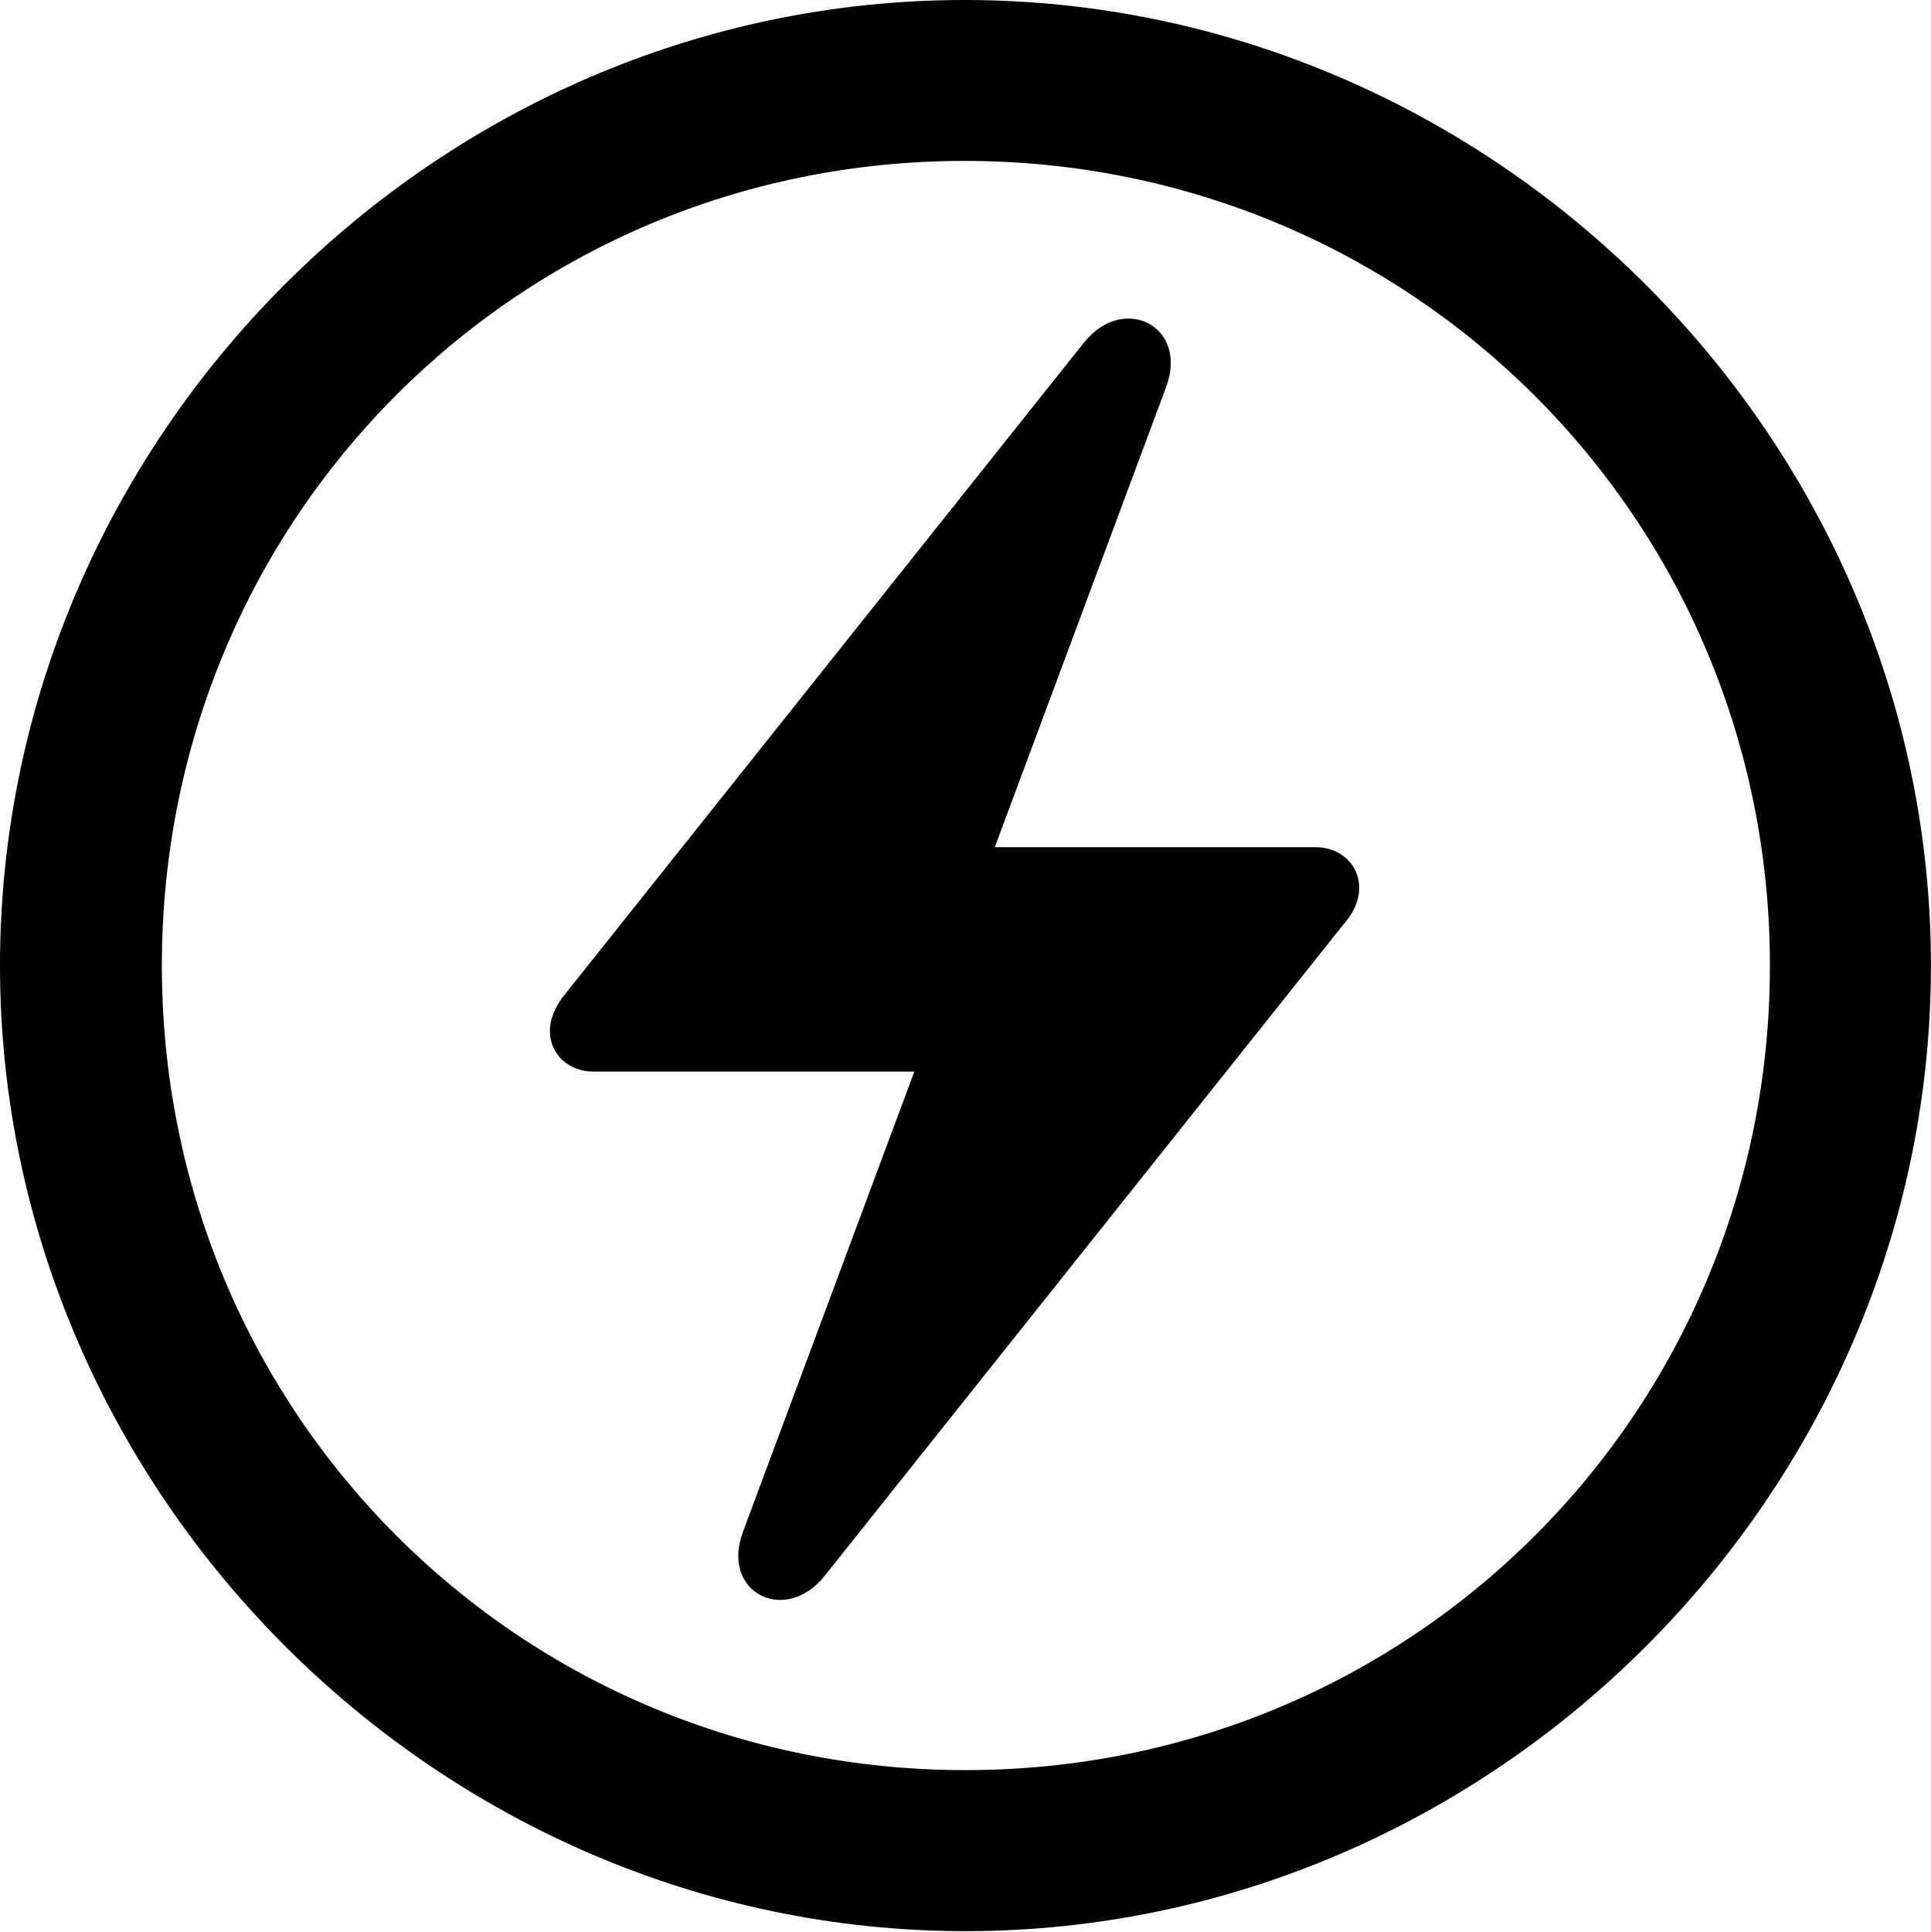
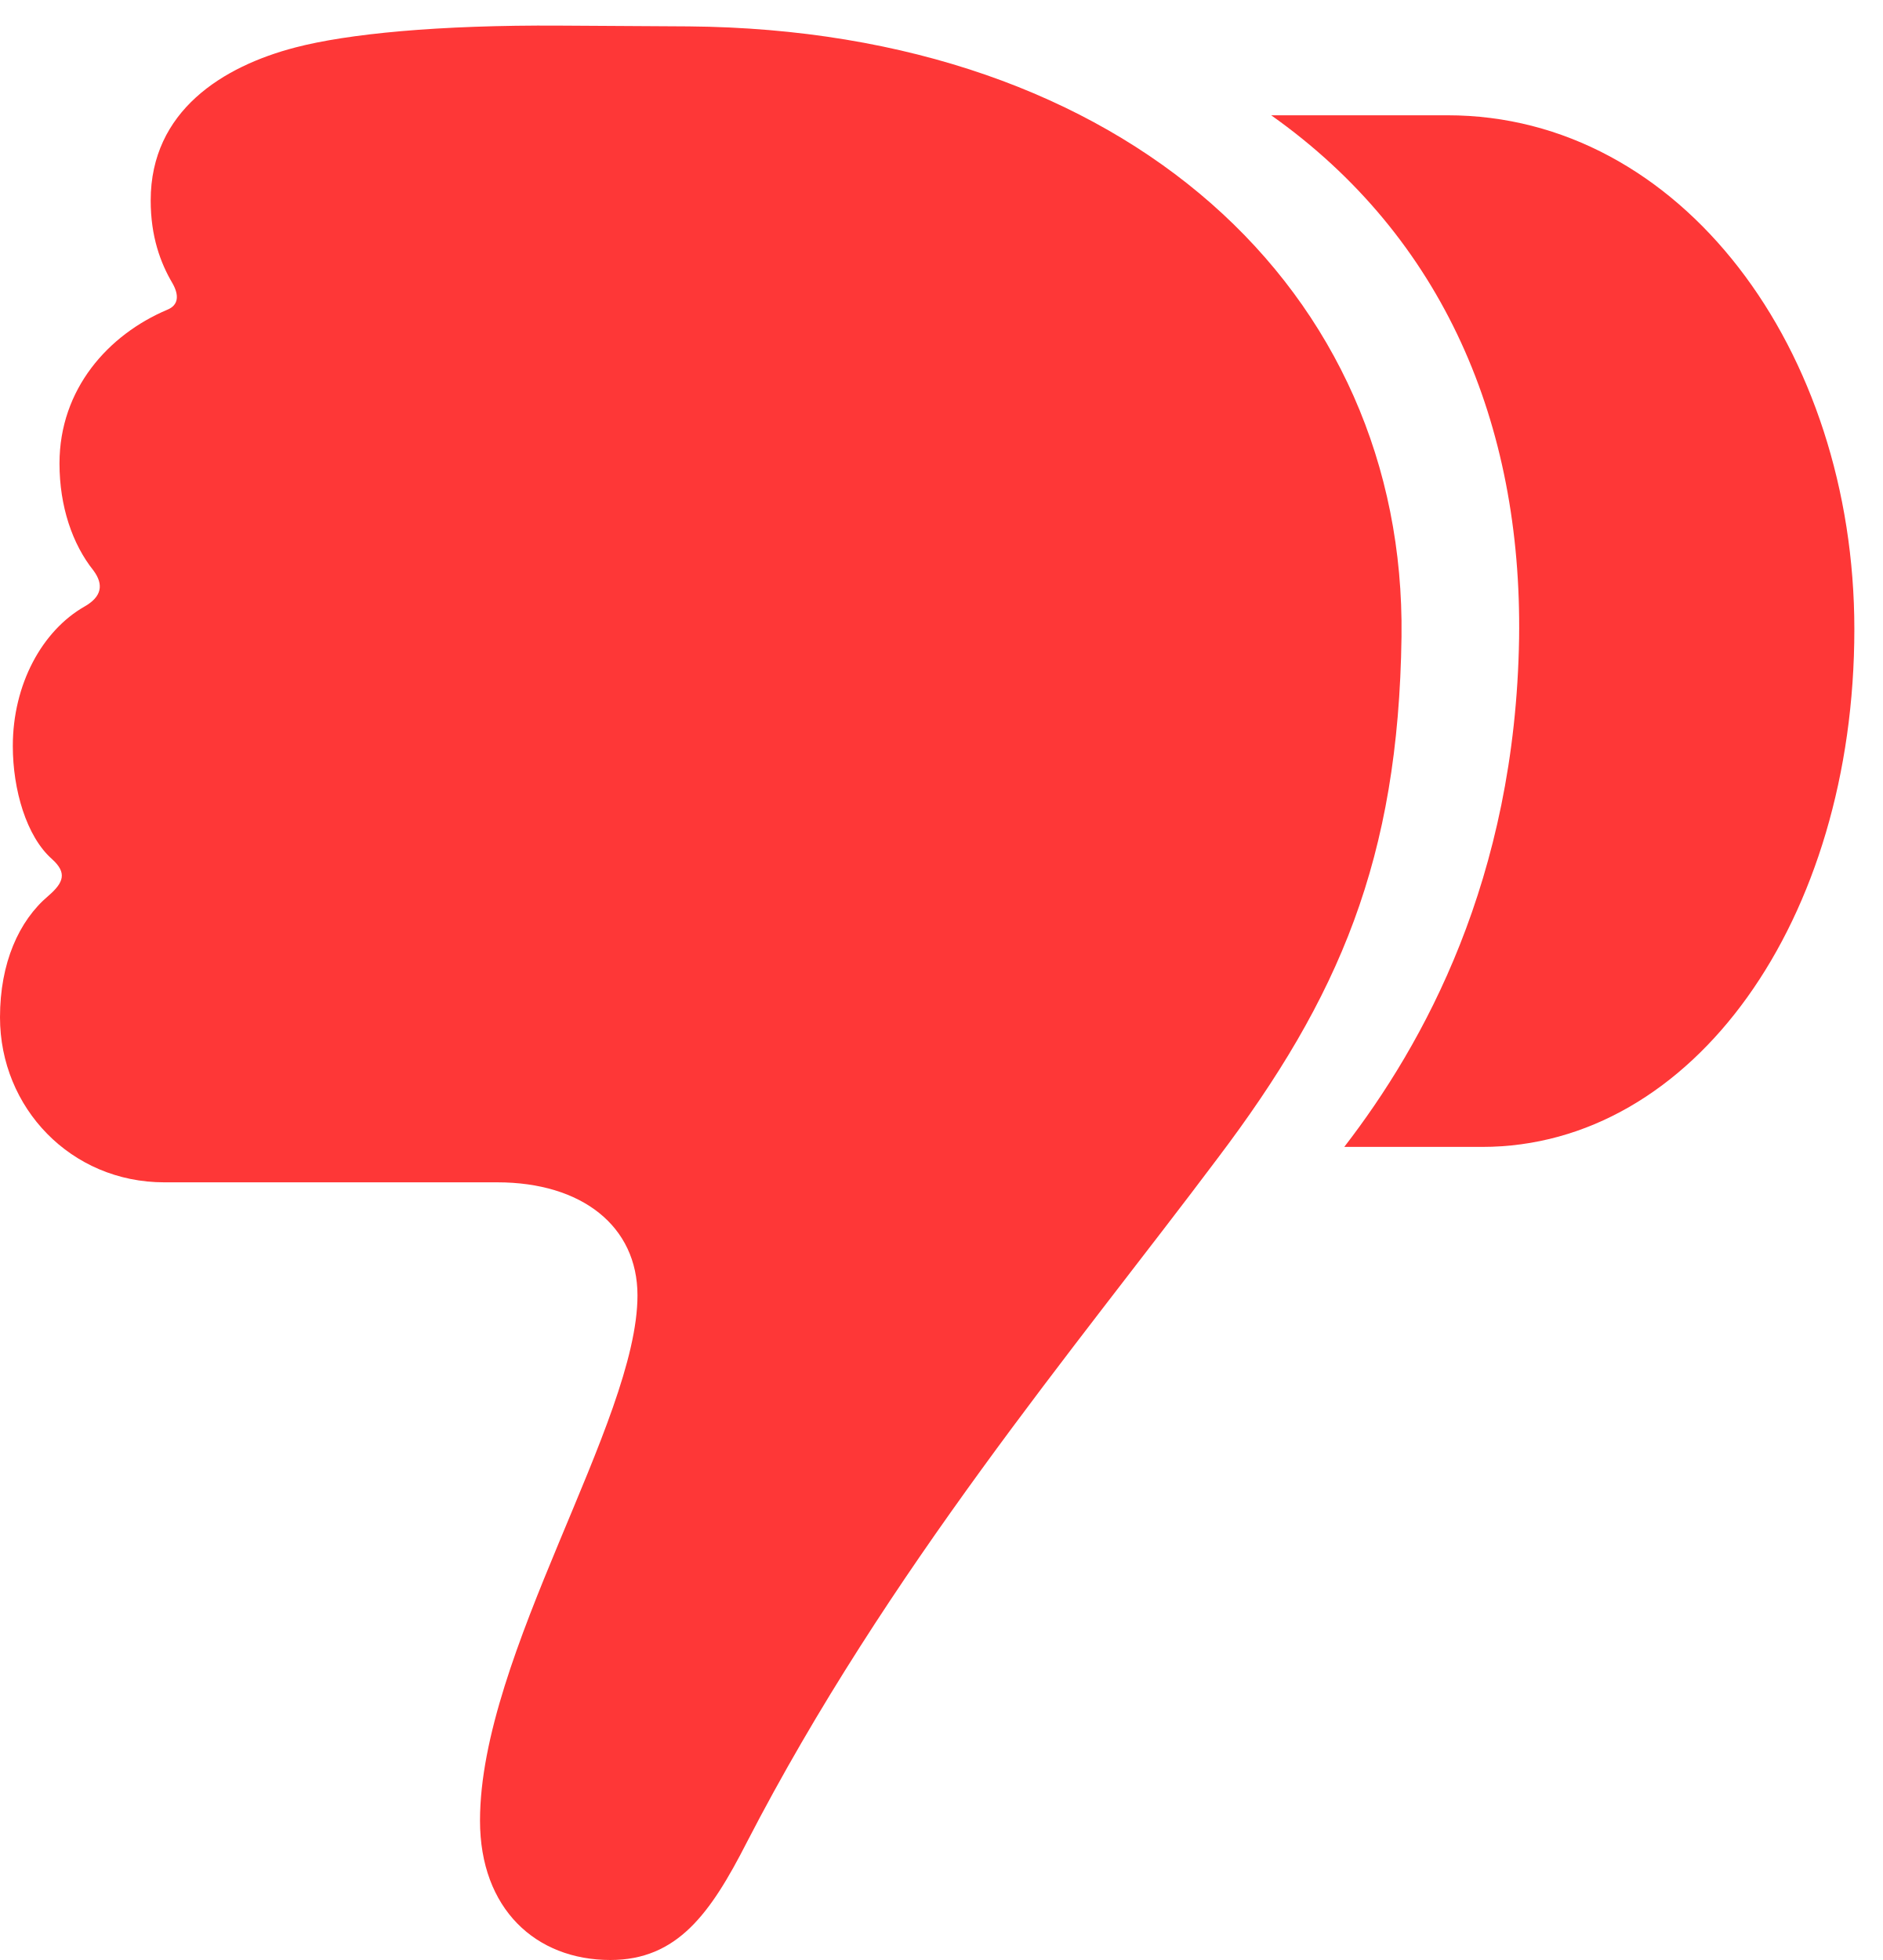
- <svg xmlns="http://www.w3.org/2000/svg" version="1.1" viewBox="0 0 15.938 15.945">
-   <path d="M7.969 15.938C12.328 15.938 15.938 12.32 15.938 7.969C15.938 3.609 12.32 0 7.961 0C3.609 0 0 3.609 0 7.969C0 12.32 3.617 15.938 7.969 15.938ZM7.969 14.609C4.281 14.609 1.336 11.656 1.336 7.969C1.336 4.281 4.273 1.328 7.961 1.328C11.648 1.328 14.609 4.281 14.609 7.969C14.609 11.656 11.656 14.609 7.969 14.609Z" />
-   <path d="M4.539 8.508C4.539 8.703 4.695 8.844 4.898 8.844L7.547 8.844L6.133 12.641C5.945 13.141 6.477 13.414 6.805 13.008L11.086 7.633C11.172 7.539 11.219 7.43 11.219 7.328C11.219 7.133 11.062 6.992 10.859 6.992L8.211 6.992L9.625 3.195C9.812 2.695 9.281 2.422 8.953 2.82L4.672 8.195C4.586 8.297 4.539 8.406 4.539 8.508Z" />
+ <svg xmlns="http://www.w3.org/2000/svg" version="1.1" viewBox="0 0 24.395 25.4">
+   <g>
+     <rect height="25.4" opacity="0" width="24.395" x="0" y="0" />
+     <path d="M24.033 8.154C24.033 4.531 21.787 1.494 18.76 1.494L16.475 1.494C18.711 3.076 19.727 5.498 19.688 8.271C19.639 11.396 18.447 13.535 17.422 14.863L19.209 14.863C21.943 14.863 24.033 11.924 24.033 8.154ZM18.164 8.252C18.223 3.779 14.609 0.391 8.926 0.342L7.256 0.332C5.674 0.322 4.502 0.439 3.828 0.615C2.891 0.859 1.953 1.436 1.953 2.598C1.953 3.066 2.08 3.408 2.236 3.672C2.324 3.828 2.314 3.955 2.168 4.014C1.406 4.336 0.771 5.039 0.771 6.006C0.771 6.562 0.938 7.051 1.211 7.393C1.348 7.578 1.318 7.734 1.094 7.861C0.547 8.174 0.166 8.867 0.166 9.668C0.166 10.234 0.342 10.84 0.674 11.133C0.869 11.309 0.83 11.435 0.625 11.611C0.244 11.934 0 12.48 0 13.184C0 14.355 0.918 15.322 2.129 15.322L6.445 15.322C7.539 15.322 8.262 15.889 8.262 16.787C8.262 18.428 6.221 21.436 6.221 23.594C6.221 24.736 6.943 25.4 7.91 25.4C8.779 25.4 9.209 24.795 9.678 23.877C11.504 20.342 13.935 17.471 15.781 15.01C17.354 12.93 18.125 11.133 18.164 8.252Z" fill="#FE1515" fill-opacity="0.85" />
+   </g>
</svg>
